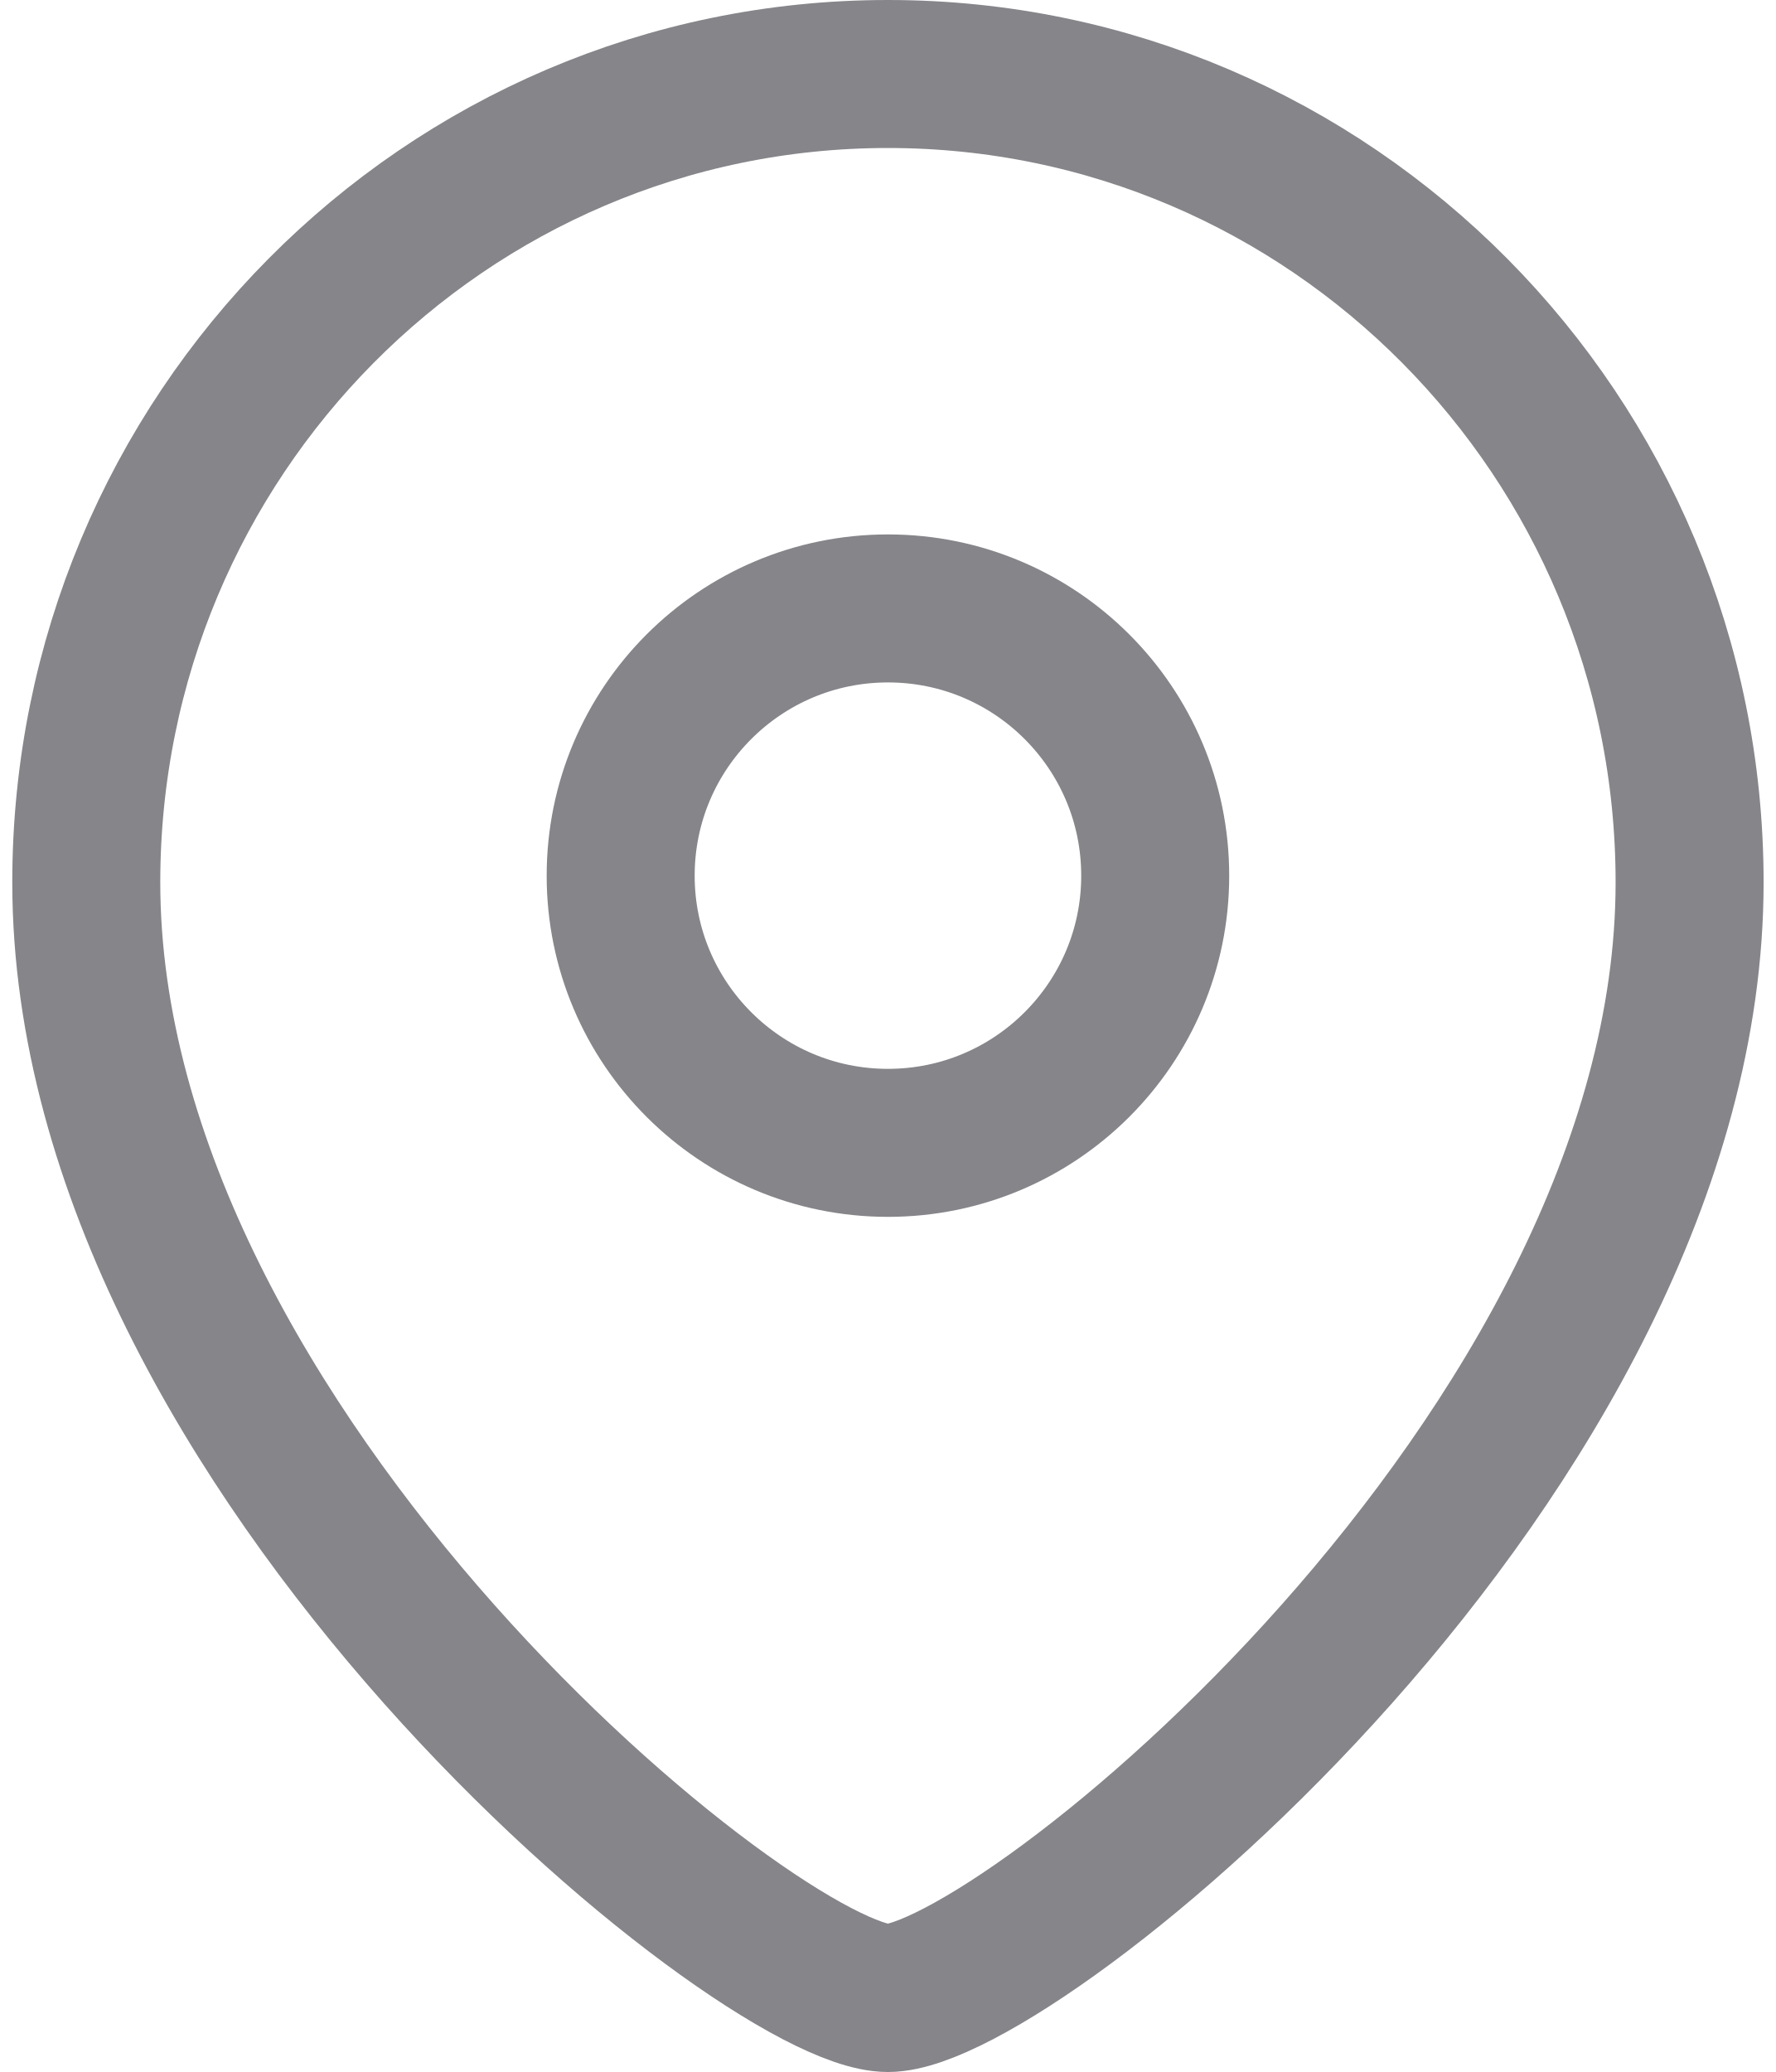
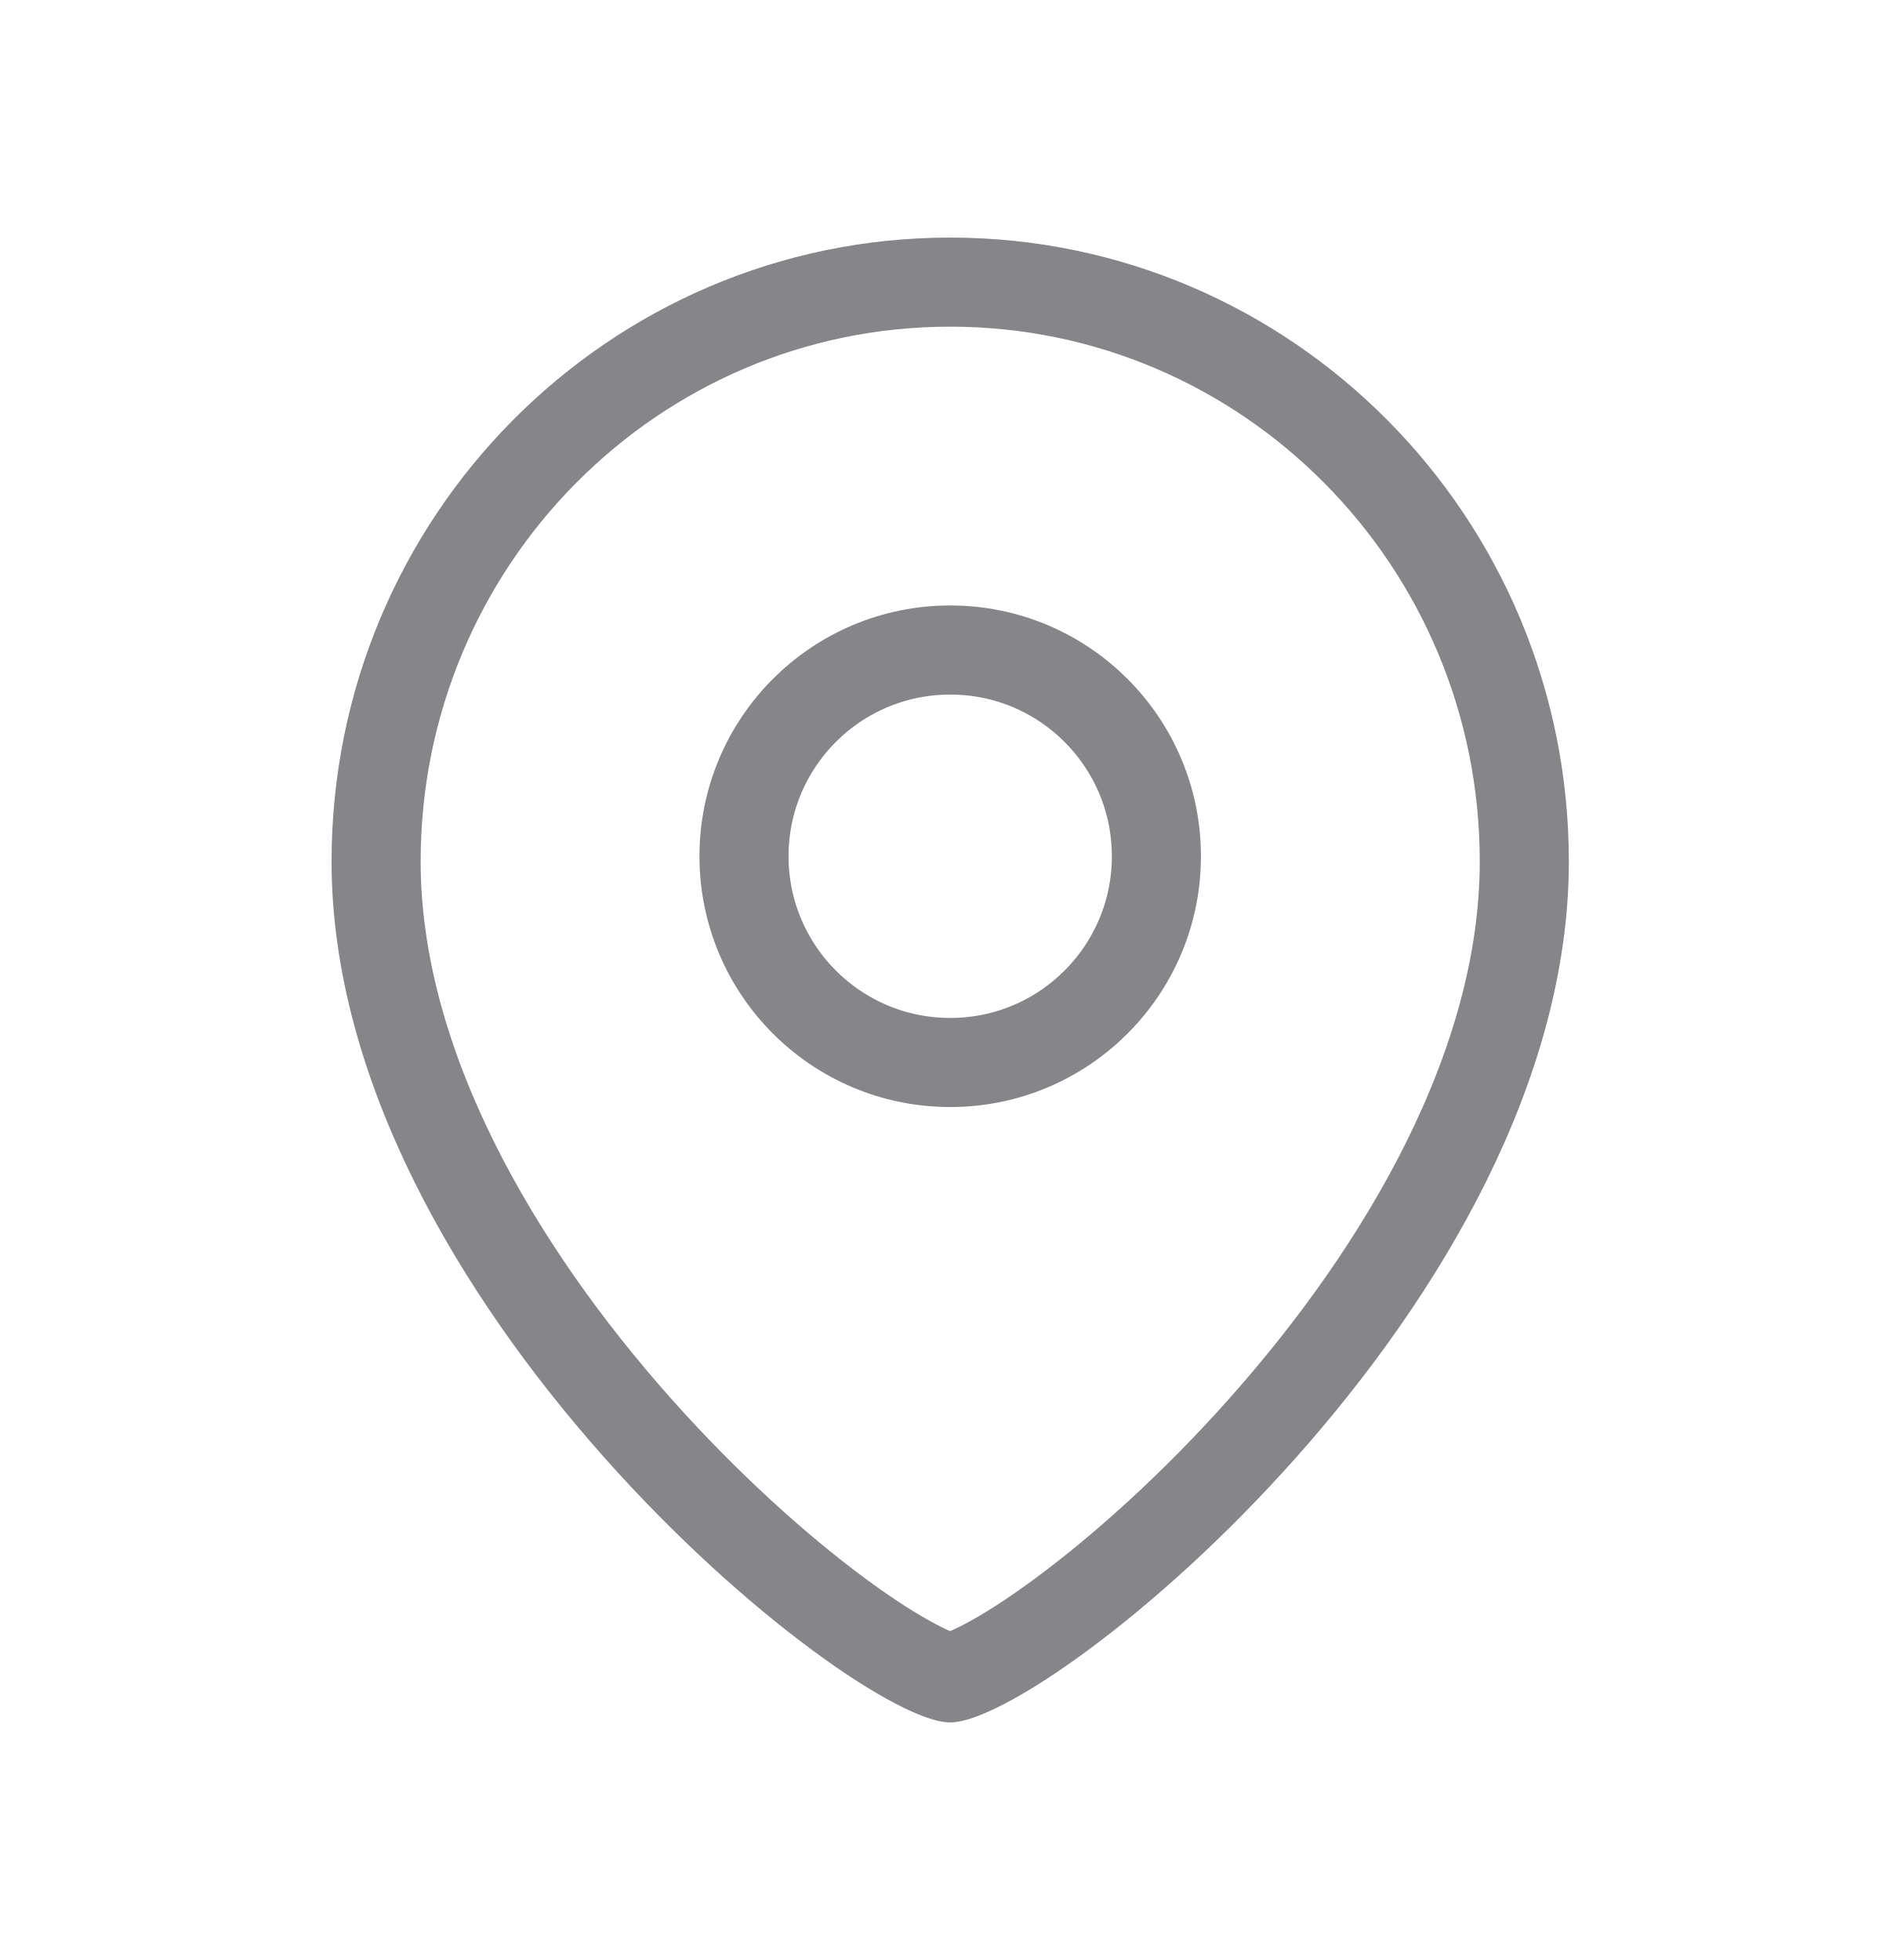
- <svg xmlns="http://www.w3.org/2000/svg" width="12" height="14" viewBox="0 0 12 14" fill="none">
-   <path fill-rule="evenodd" clip-rule="evenodd" d="M7.806 5.917C7.806 4.919 6.997 4.111 6 4.111C5.003 4.111 4.194 4.919 4.194 5.917C4.194 6.914 5.003 7.722 6 7.722C6.997 7.722 7.806 6.914 7.806 5.917Z" stroke="#85858A" stroke-linecap="round" stroke-linejoin="round" />
-   <path fill-rule="evenodd" clip-rule="evenodd" d="M6 13.5C5.134 13.5 0.583 9.815 0.583 5.962C0.583 2.946 3.008 0.5 6 0.5C8.991 0.5 11.417 2.946 11.417 5.962C11.417 9.815 6.865 13.5 6 13.5Z" stroke="#85858A" stroke-linecap="round" stroke-linejoin="round" />
+ <svg xmlns="http://www.w3.org/2000/svg" width="32" height="33" viewBox="0 0 32 33" fill="none">
+   <path fill-rule="evenodd" clip-rule="evenodd" d="M19.472 14.417C19.472 12.499 17.918 10.944 16.001 10.944C14.082 10.944 12.528 12.499 12.528 14.417C12.528 16.334 14.082 17.889 16.001 17.889C17.918 17.889 19.472 16.334 19.472 14.417Z" stroke="#85858A" stroke-width="1.5" stroke-linecap="round" stroke-linejoin="round" />
+   <path d="M15.999 28.25C15.988 28.248 15.942 28.241 15.853 28.21C15.742 28.172 15.598 28.109 15.421 28.016C15.067 27.831 14.622 27.549 14.116 27.174C13.104 26.426 11.893 25.344 10.728 24.033C8.376 21.385 6.333 17.935 6.333 14.505C6.333 9.112 10.666 4.75 15.999 4.75C21.332 4.75 25.667 9.112 25.667 14.505C25.667 17.935 23.624 21.385 21.271 24.033C20.107 25.344 18.895 26.426 17.883 27.174C17.377 27.549 16.932 27.831 16.578 28.016C16.4 28.109 16.256 28.172 16.146 28.21C16.056 28.241 16.011 28.248 15.999 28.25Z" stroke="#85858A" stroke-width="1.5" stroke-linecap="round" stroke-linejoin="round" />
</svg>
